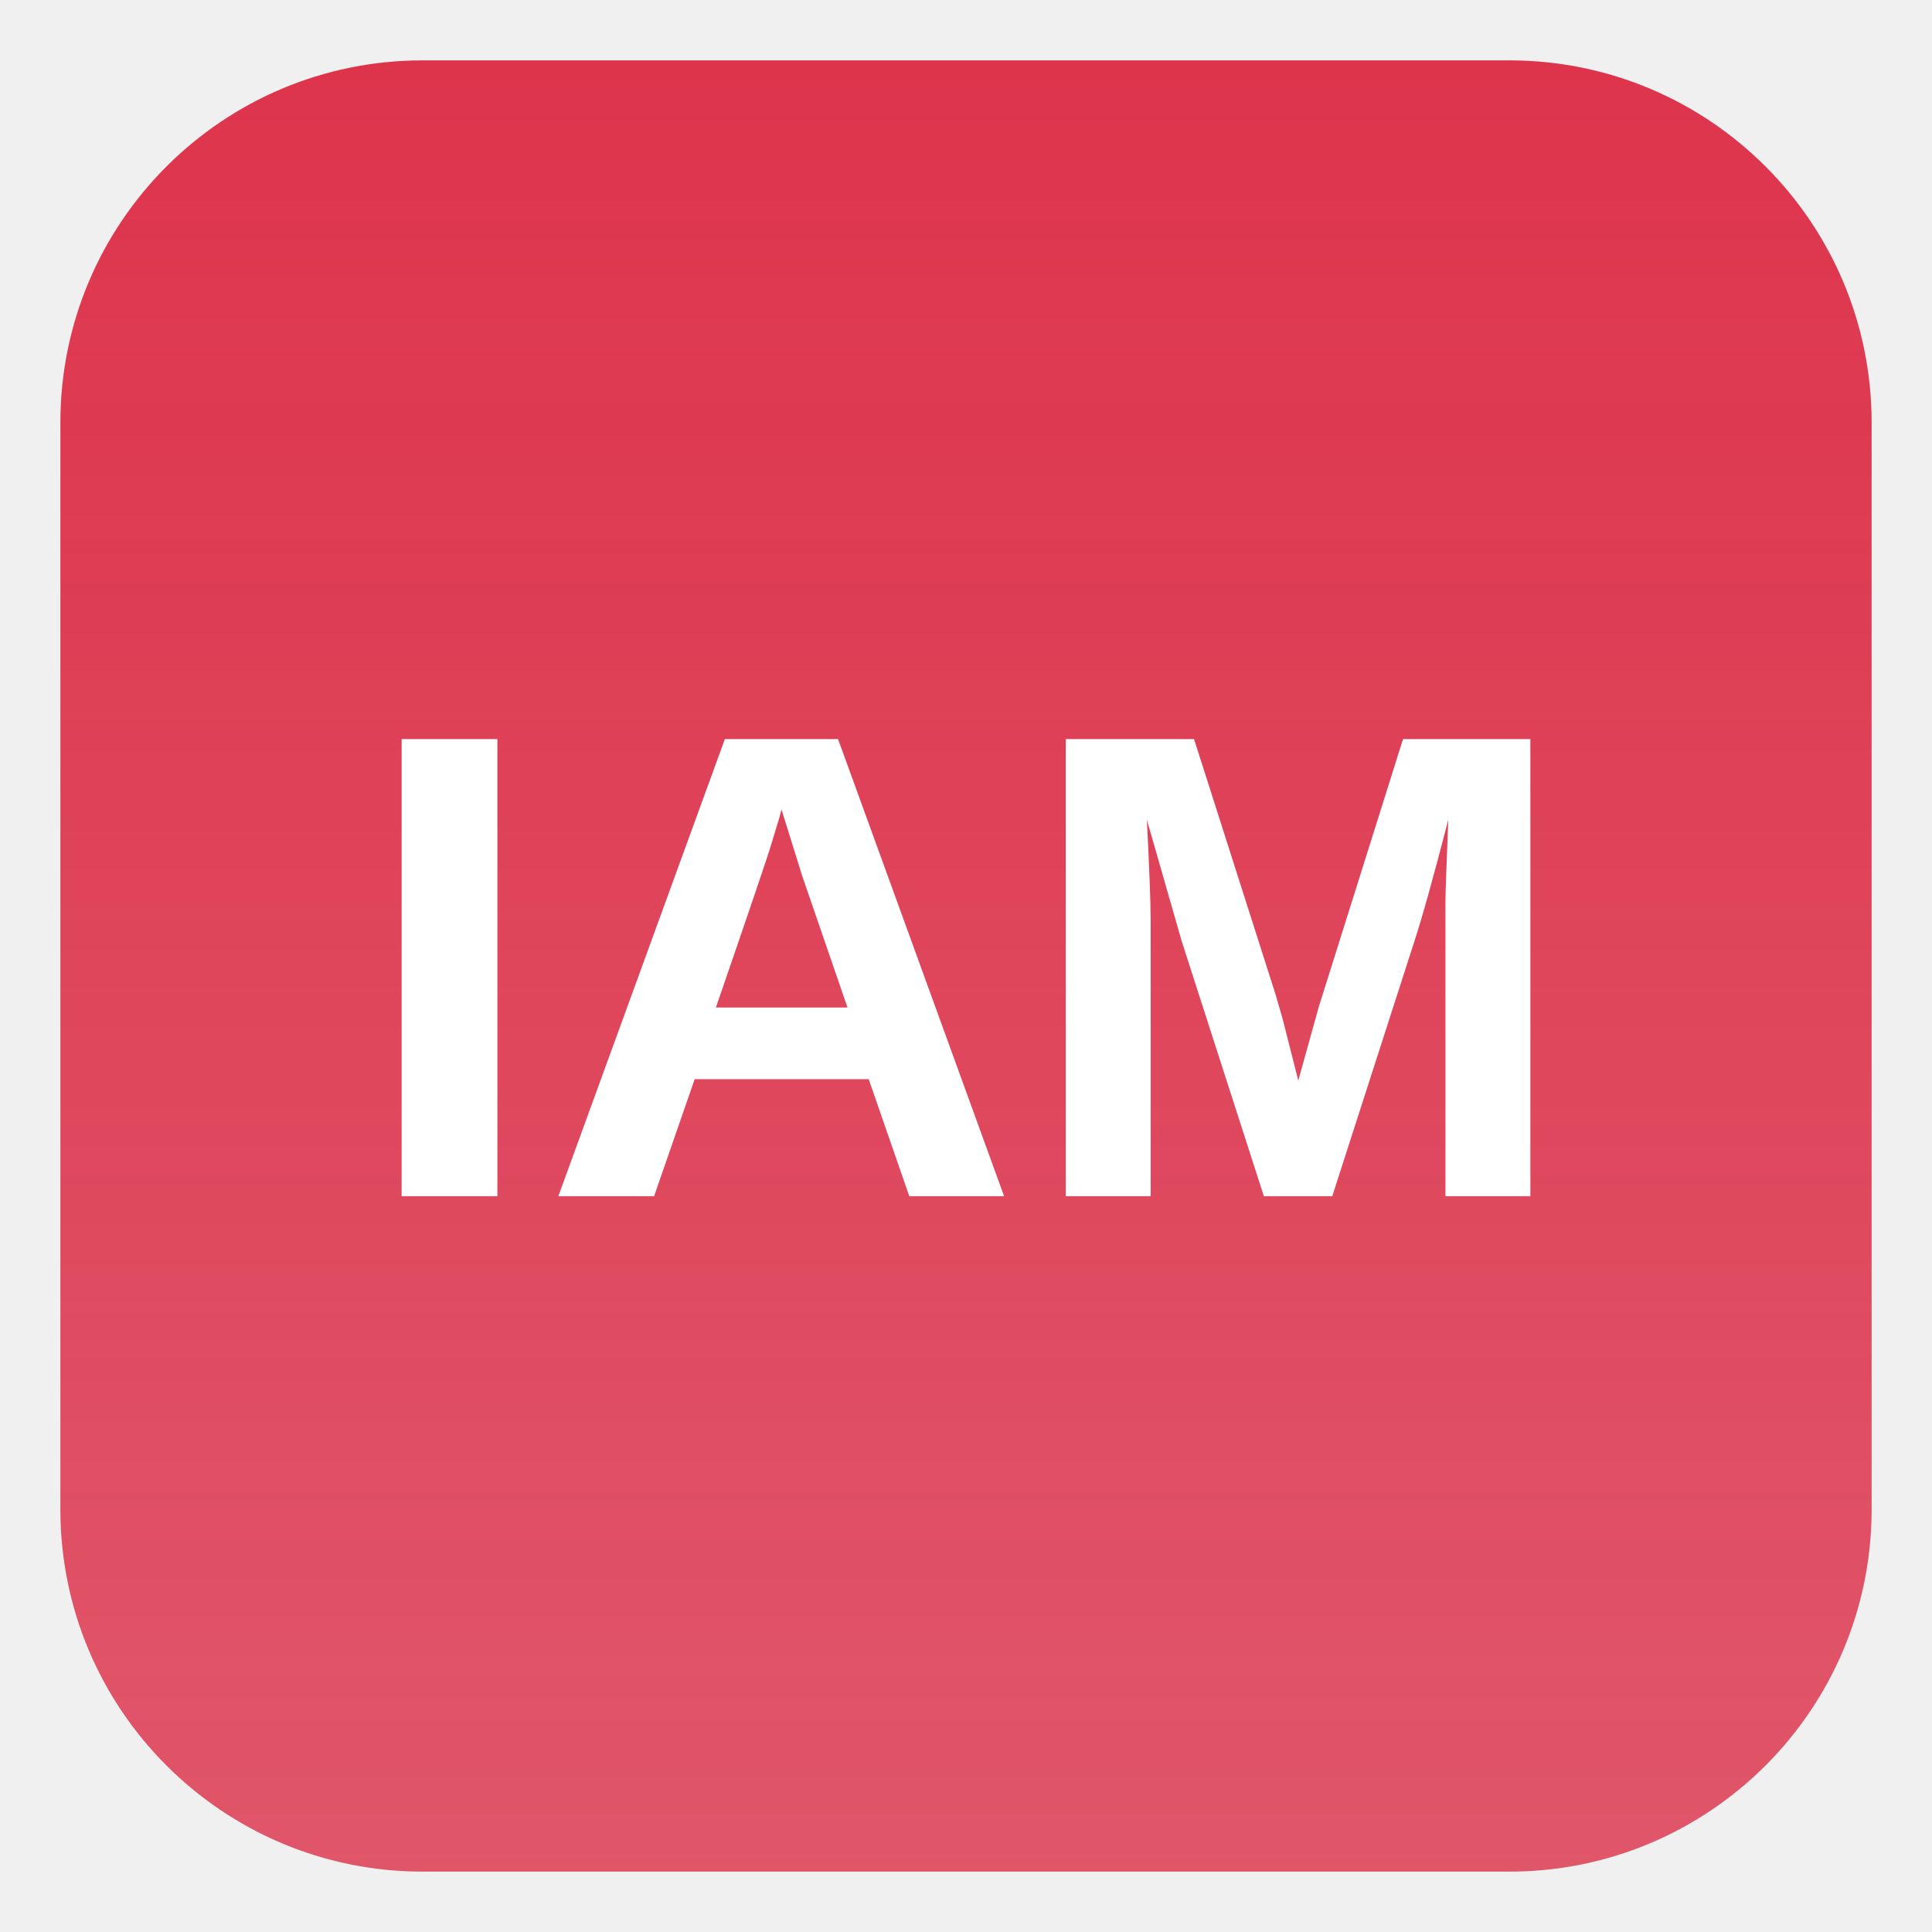
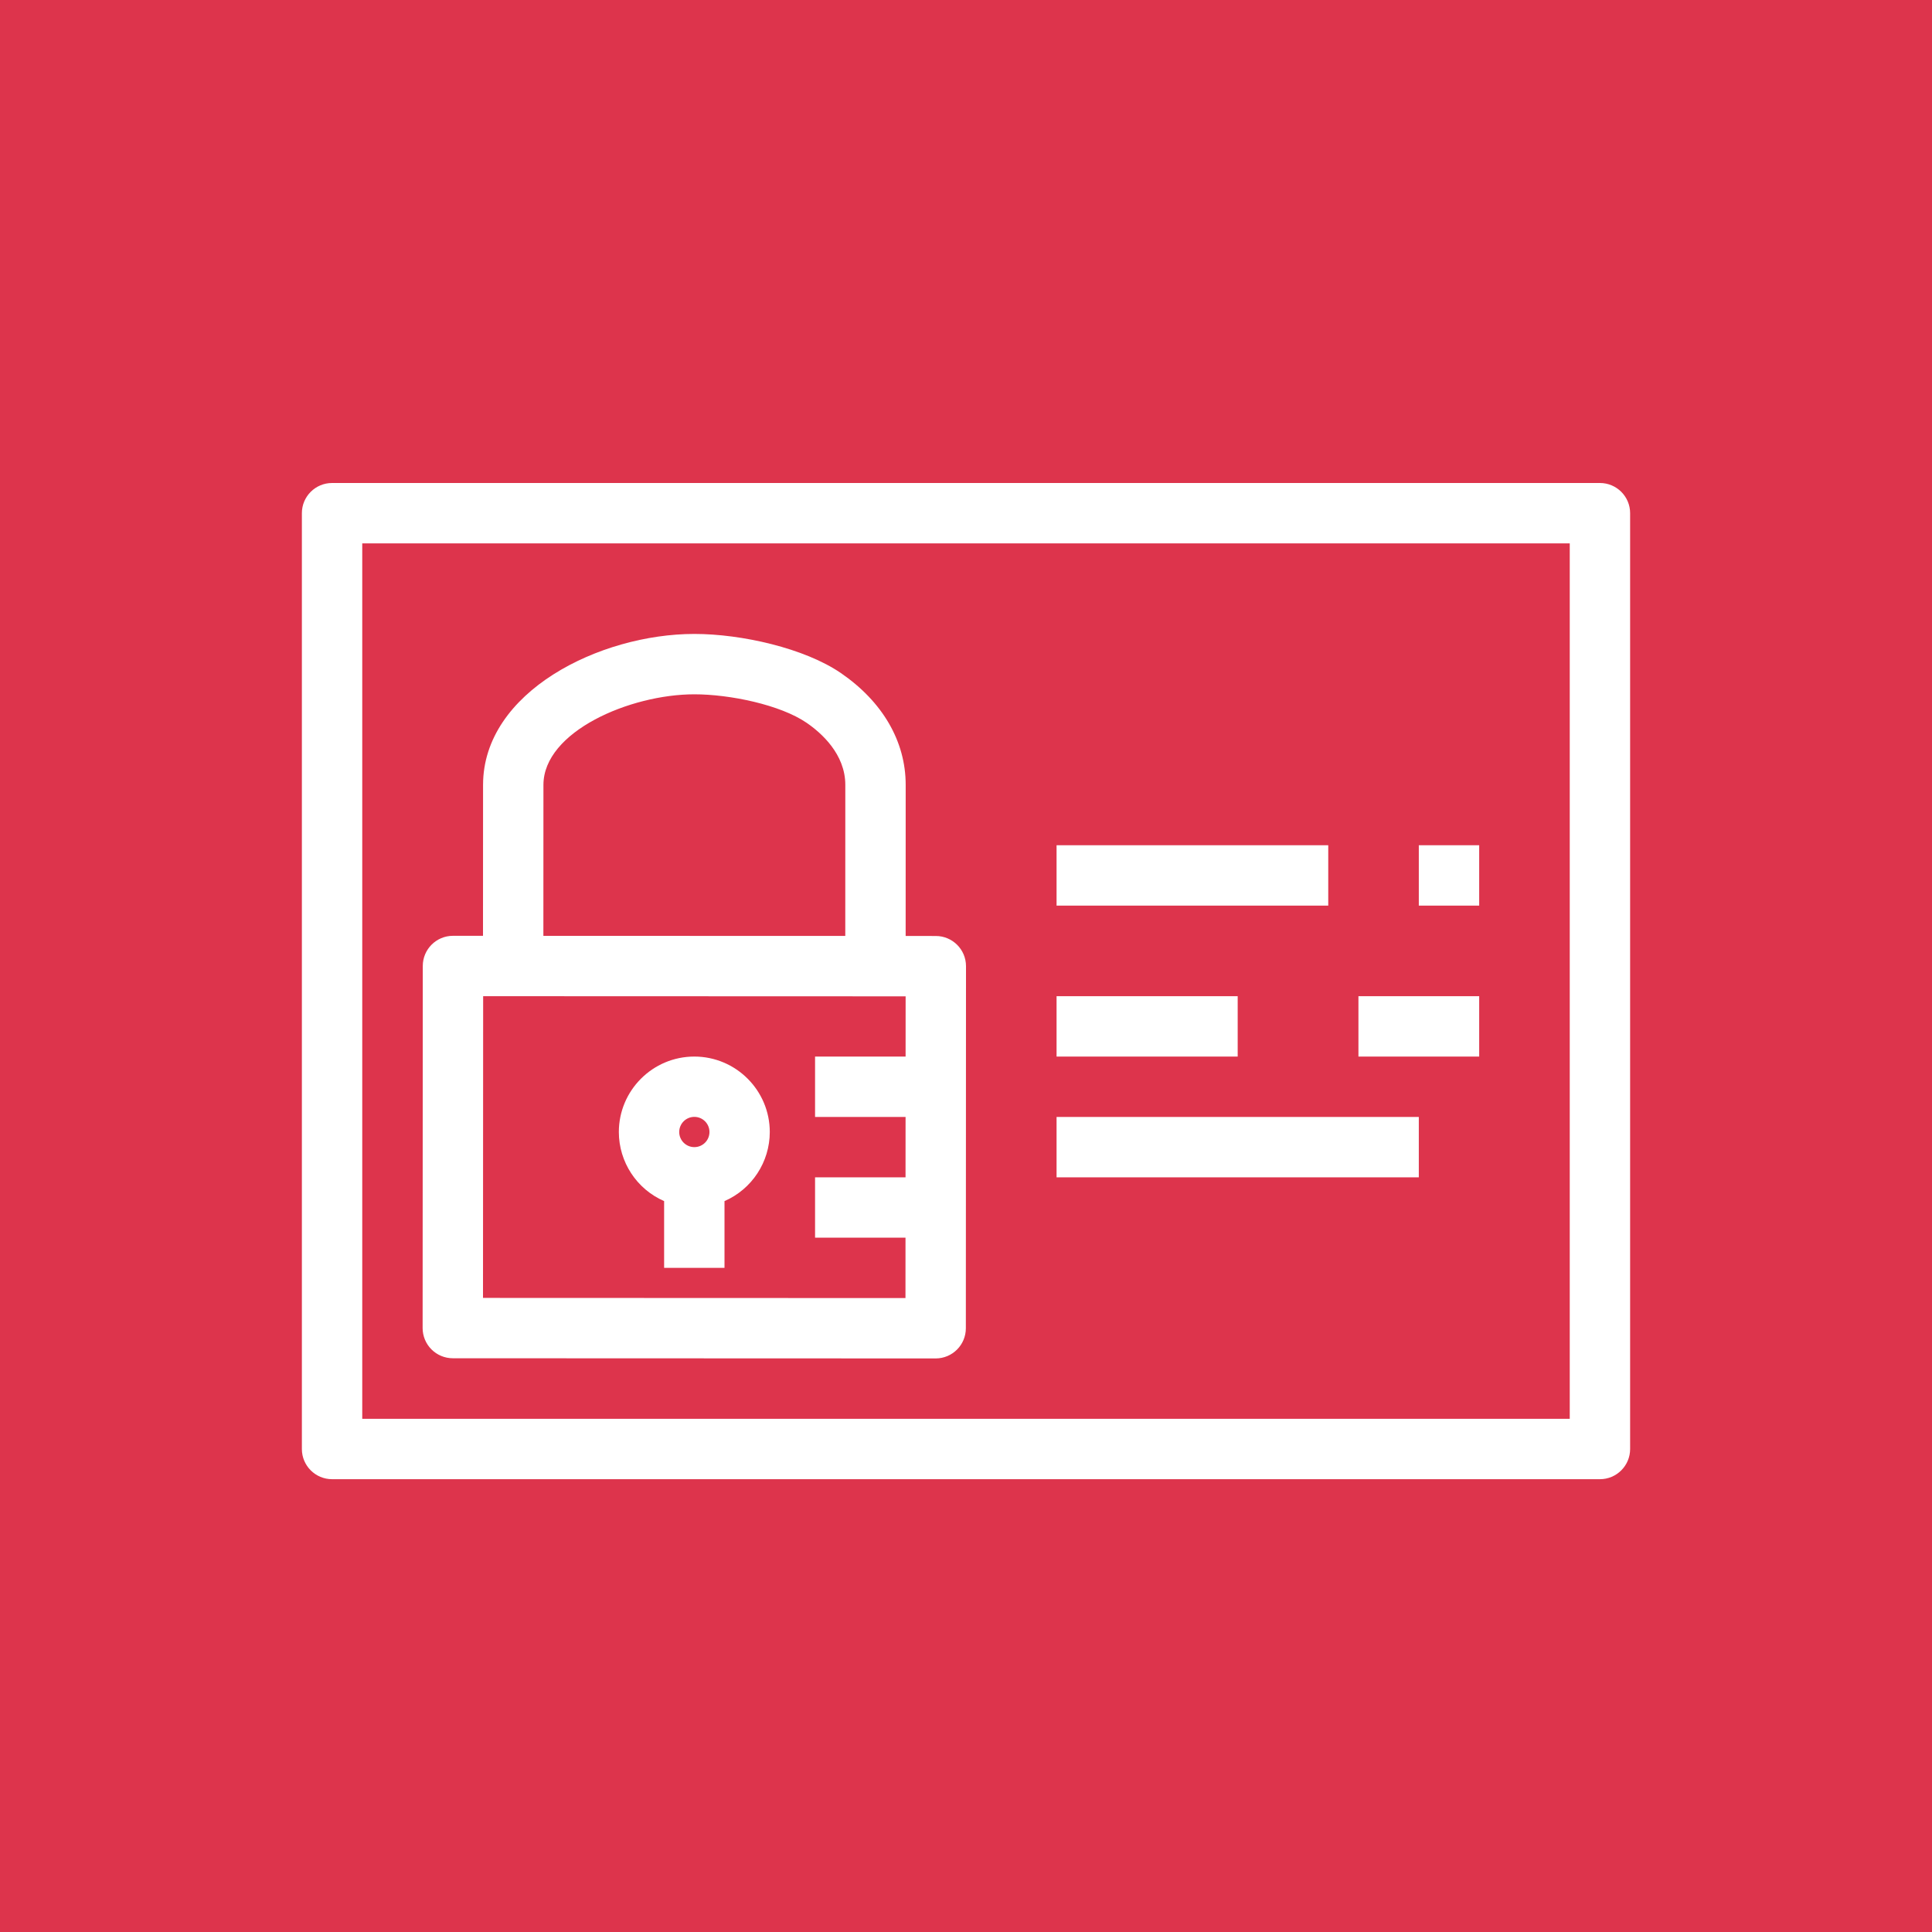
- <svg xmlns="http://www.w3.org/2000/svg" width="64" height="64" viewBox="0 0 64 64">
-   <defs>
-     <linearGradient id="g" x1="0" y1="0" x2="0" y2="1">
-       <stop offset="0" stop-color="#DD344C" />
-       <stop offset="1" stop-color="#DD344C" stop-opacity="0.82" />
-     </linearGradient>
-   </defs>
-   <rect x="2" y="2" width="60" height="60" rx="12" fill="url(#g)" />
-   <text x="32" y="32" fill="#ffffff" font-family="Arial, Helvetica, sans-serif" font-size="22" font-weight="700" text-anchor="middle" dominant-baseline="central">IAM</text>
+ <svg xmlns="http://www.w3.org/2000/svg" viewBox="0 0 64 64">
+   <g fill="none" fill-rule="evenodd">
+     <path fill="#dd344c" d="M0 0h64v64H0z" />
+     <path fill="#fff" d="M12 47h40V18H12zm42-30v31a1 1 0 0 1-1 1H11a1 1 0 0 1-1-1V17a1 1 0 0 1 1-1h42a1 1 0 0 1 1 1M35 39h12v-2H35zm10-4h4v-2h-4zm-10 0h6v-2h-6zm-12.5 2.5a.5.5 0 1 0 1.002-.002.5.5 0 0 0-1.002.002m3 0a2.5 2.5 0 0 1-1.5 2.288V42h-2v-2.212a2.5 2.5 0 0 1-1.5-2.288c0-1.378 1.121-2.5 2.5-2.5s2.5 1.122 2.5 2.5M16 42.995 29.995 43l.001-2H27v-2h2.997l.001-2H27v-2h2.999L30 33.005 16.005 33zm2-11.994 10.001.003.001-5.004c0-1.024-.802-1.727-1.28-2.055-.875-.6-2.548-.945-3.72-.945H23c-2.127 0-4.997 1.232-4.998 3zm-3.707 13.7a1 1 0 0 1-.293-.707L14.005 32a1 1 0 0 1 1-1H16l.002-5c.001-3.089 3.874-5 6.998-5h.002c1.565 0 3.651.473 4.852 1.295 1.385.951 2.149 2.267 2.148 3.705l-.001 5.005.999.001a1 1 0 0 1 1 1L31.995 44a1 1 0 0 1-1 1L15 44.994a1 1 0 0 1-.707-.293M47 30h2v-2h-2zm-12 0h9v-2h-9z" />
+   </g>
</svg>
